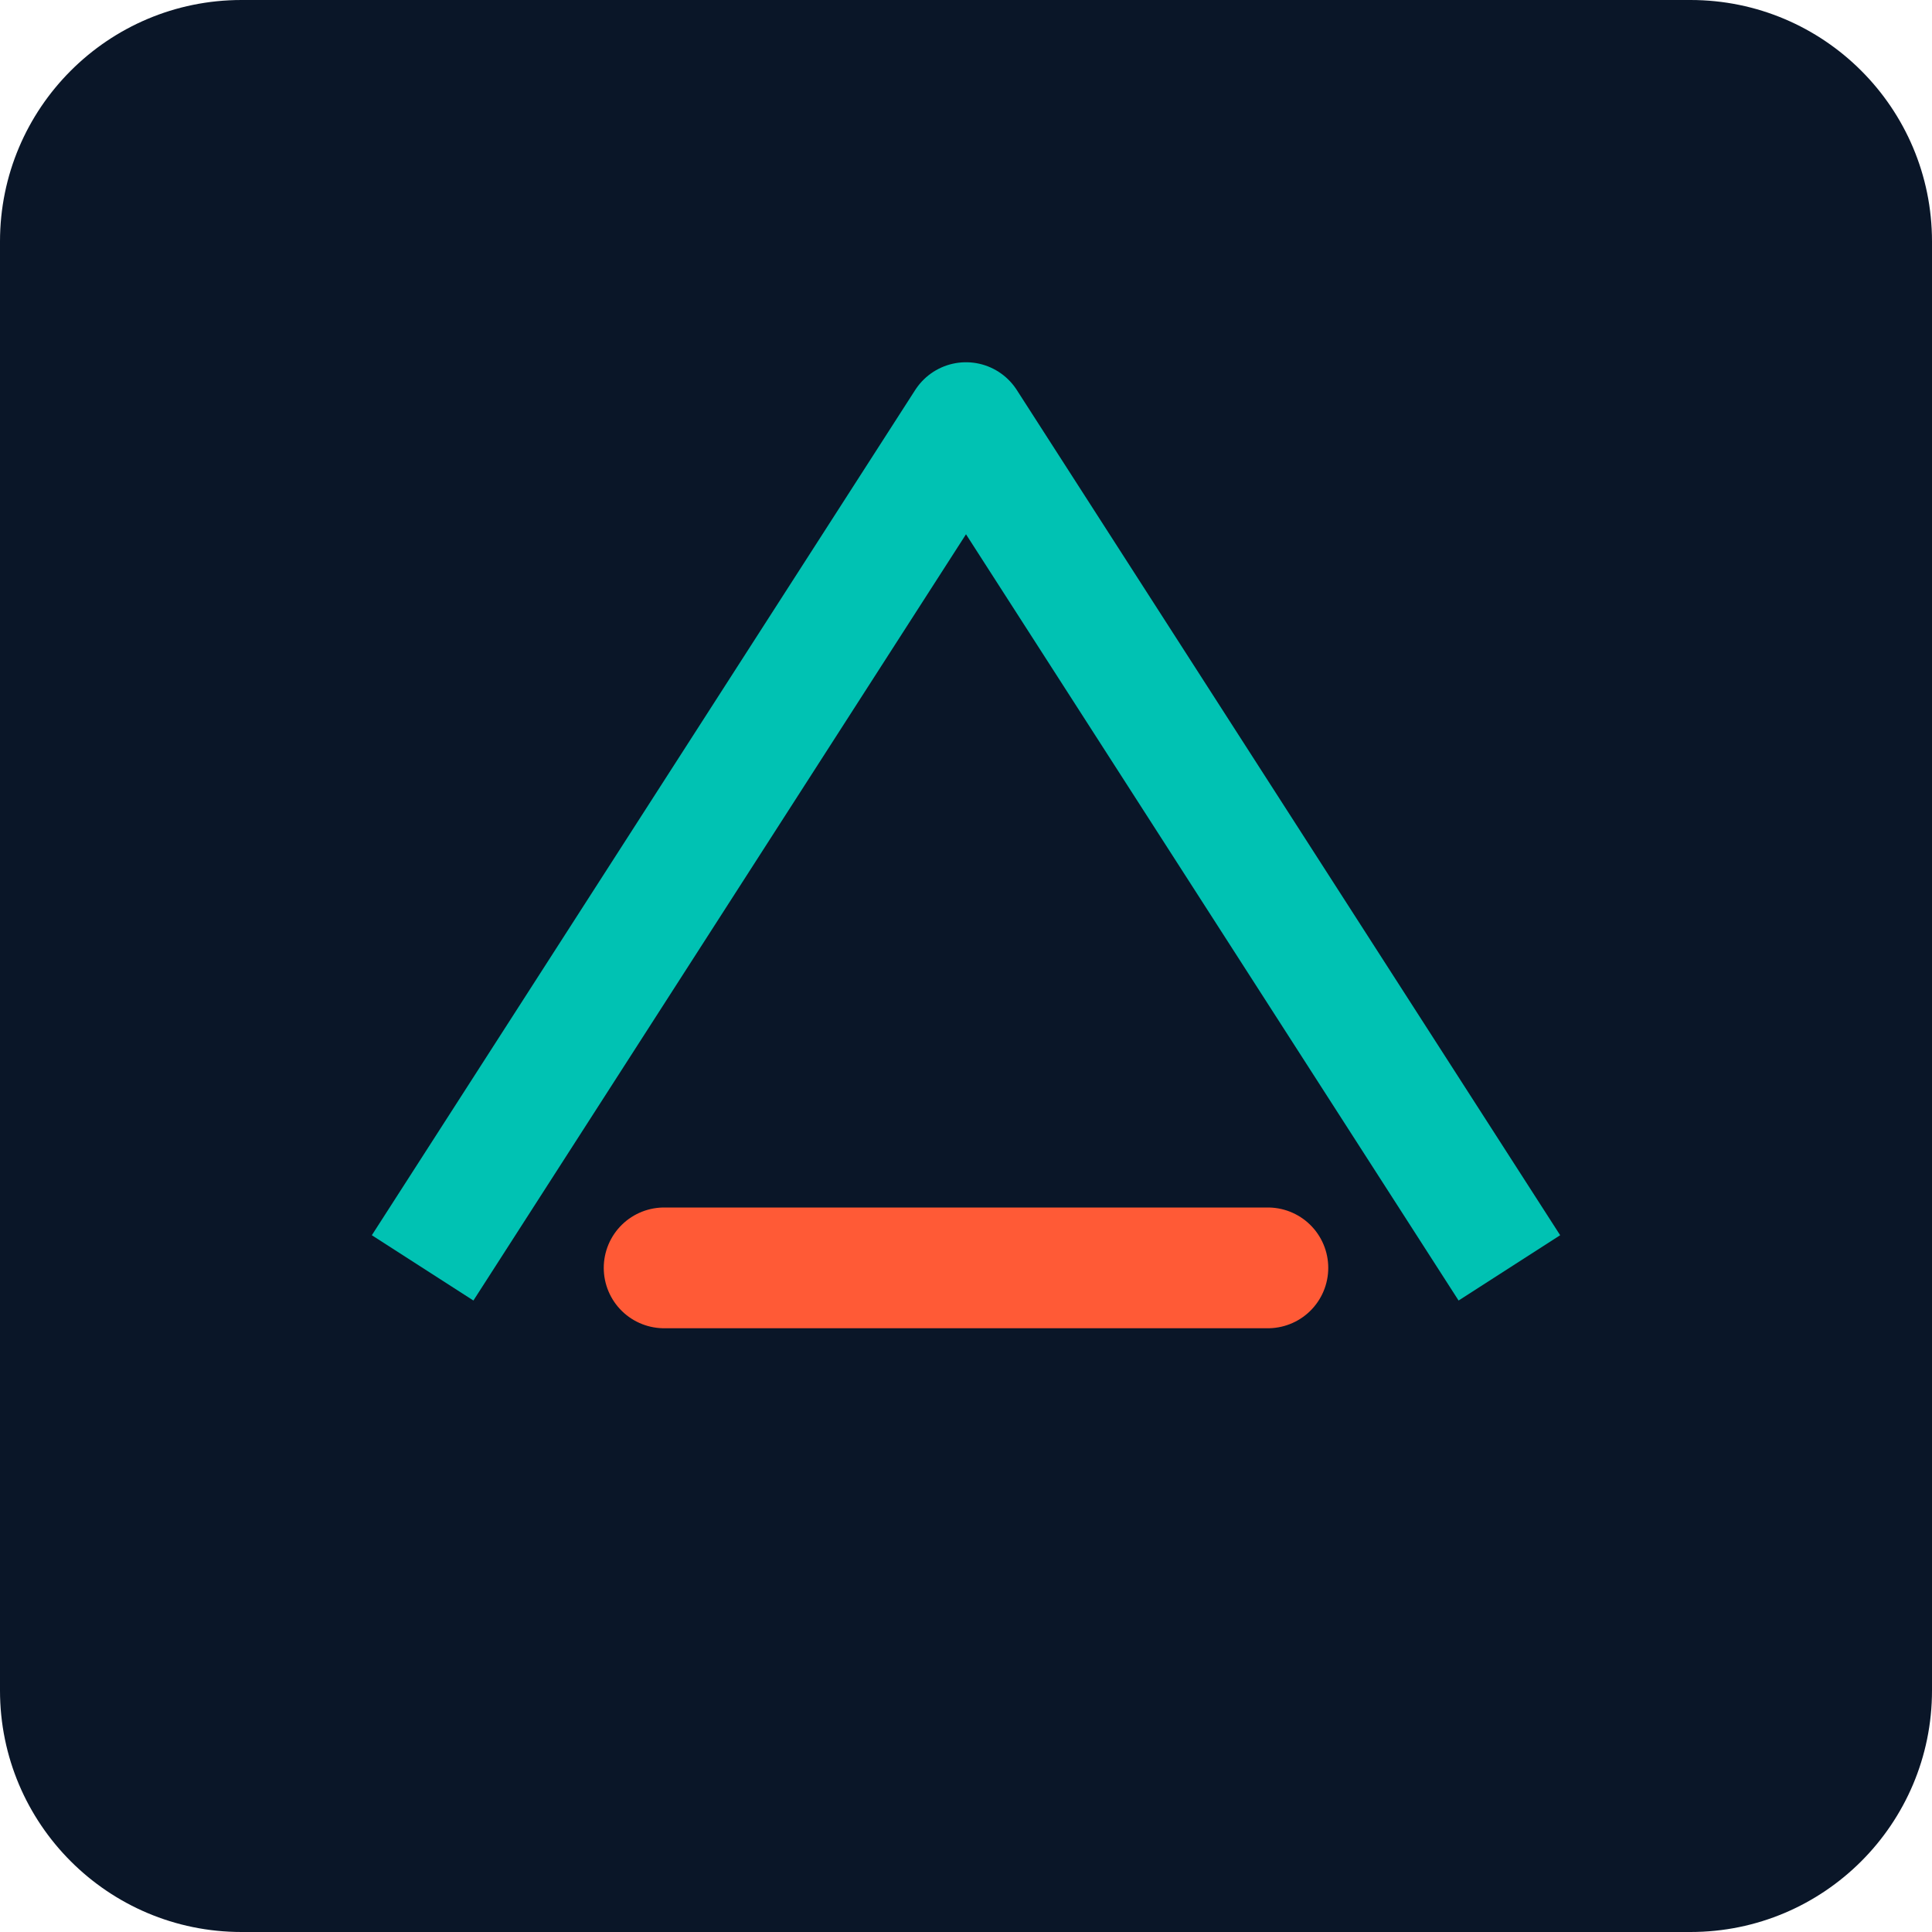
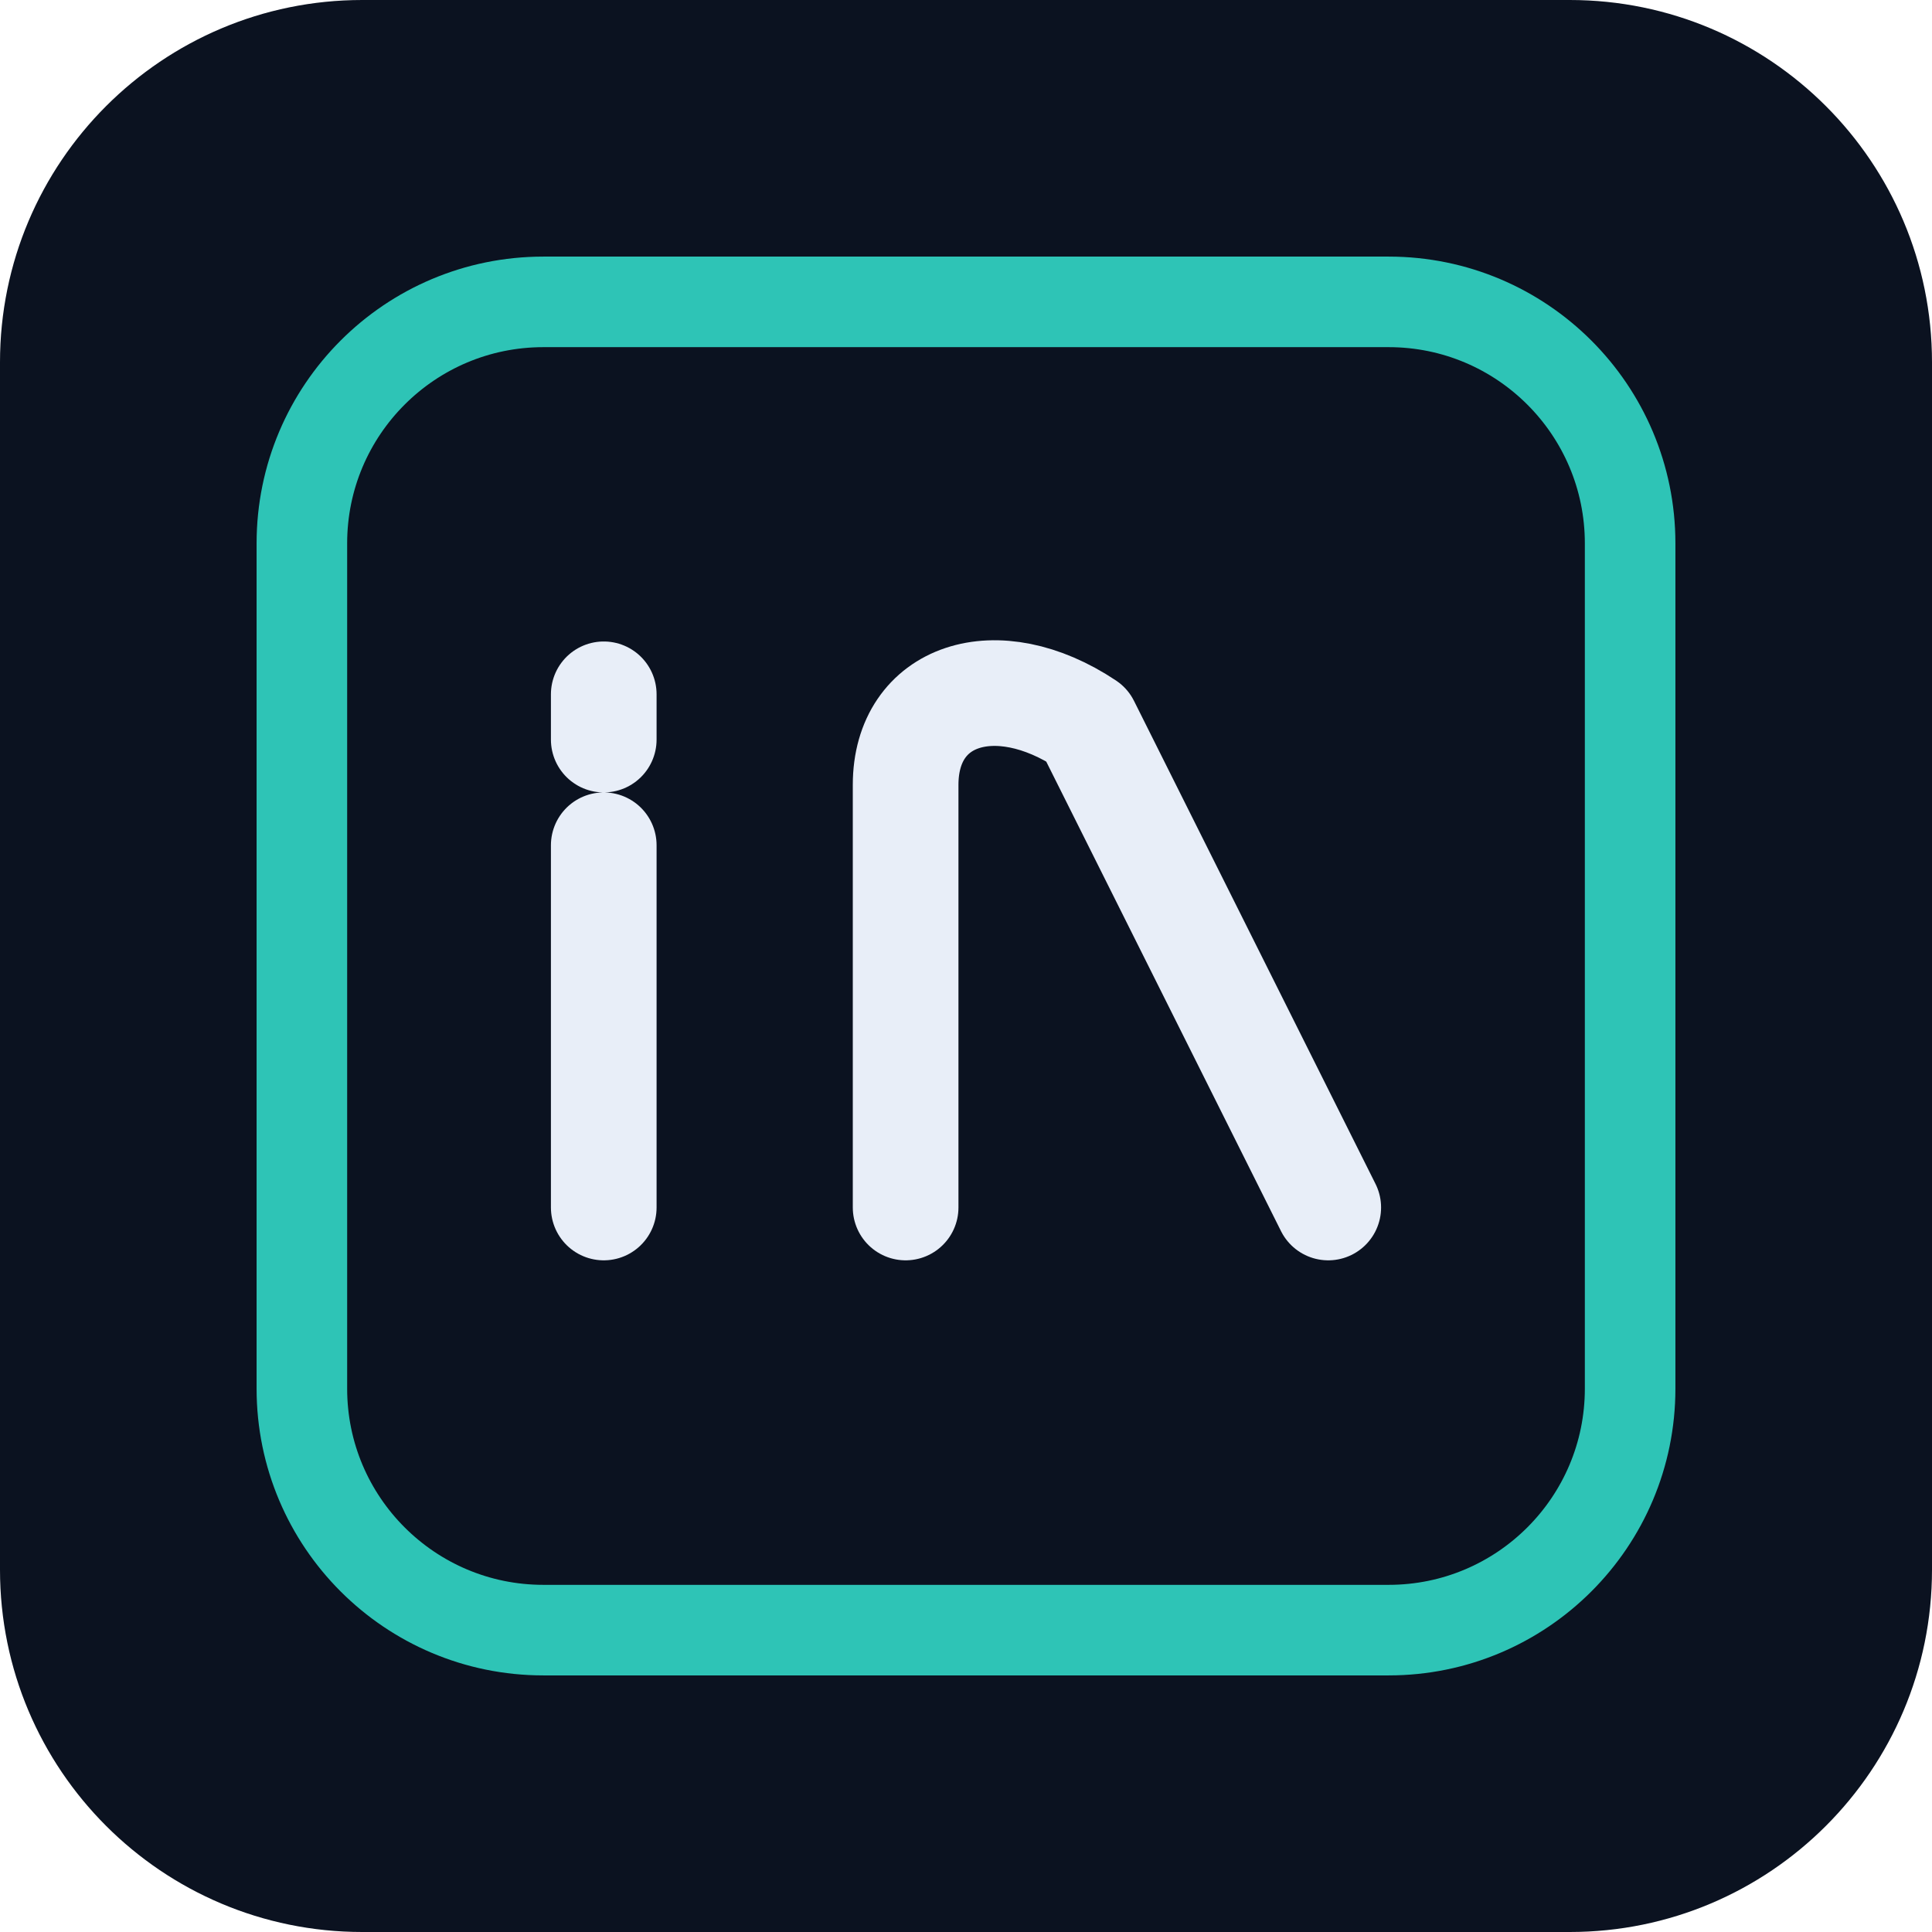
<svg xmlns="http://www.w3.org/2000/svg" viewBox="0 0 64 64" fill="none">
-   <rect width="64" height="64" rx="8" fill="#0A1628" />
-   <path d="M14 42 L32 14 L50 42" stroke="#00C2B3" stroke-width="4" stroke-linejoin="round" />
-   <path d="M22 42 H42" stroke="#FF5A36" stroke-width="4" stroke-linecap="round" />
+   <rect width="64" height="64" rx="12" fill="#0B1220" />
+   <rect x="10" y="10" width="44" height="44" rx="8" stroke="#2EC4B6" stroke-width="3" />
+   <path d="M20 40 V28 M20 24.5 V23" stroke="#E8EEF8" stroke-width="3.5" stroke-linecap="round" />
+   <path d="M30 40 V26 C30 23 33 22 36 24 L44 40" stroke="#E8EEF8" stroke-width="3.5" stroke-linecap="round" stroke-linejoin="round" fill="none" />
</svg>
